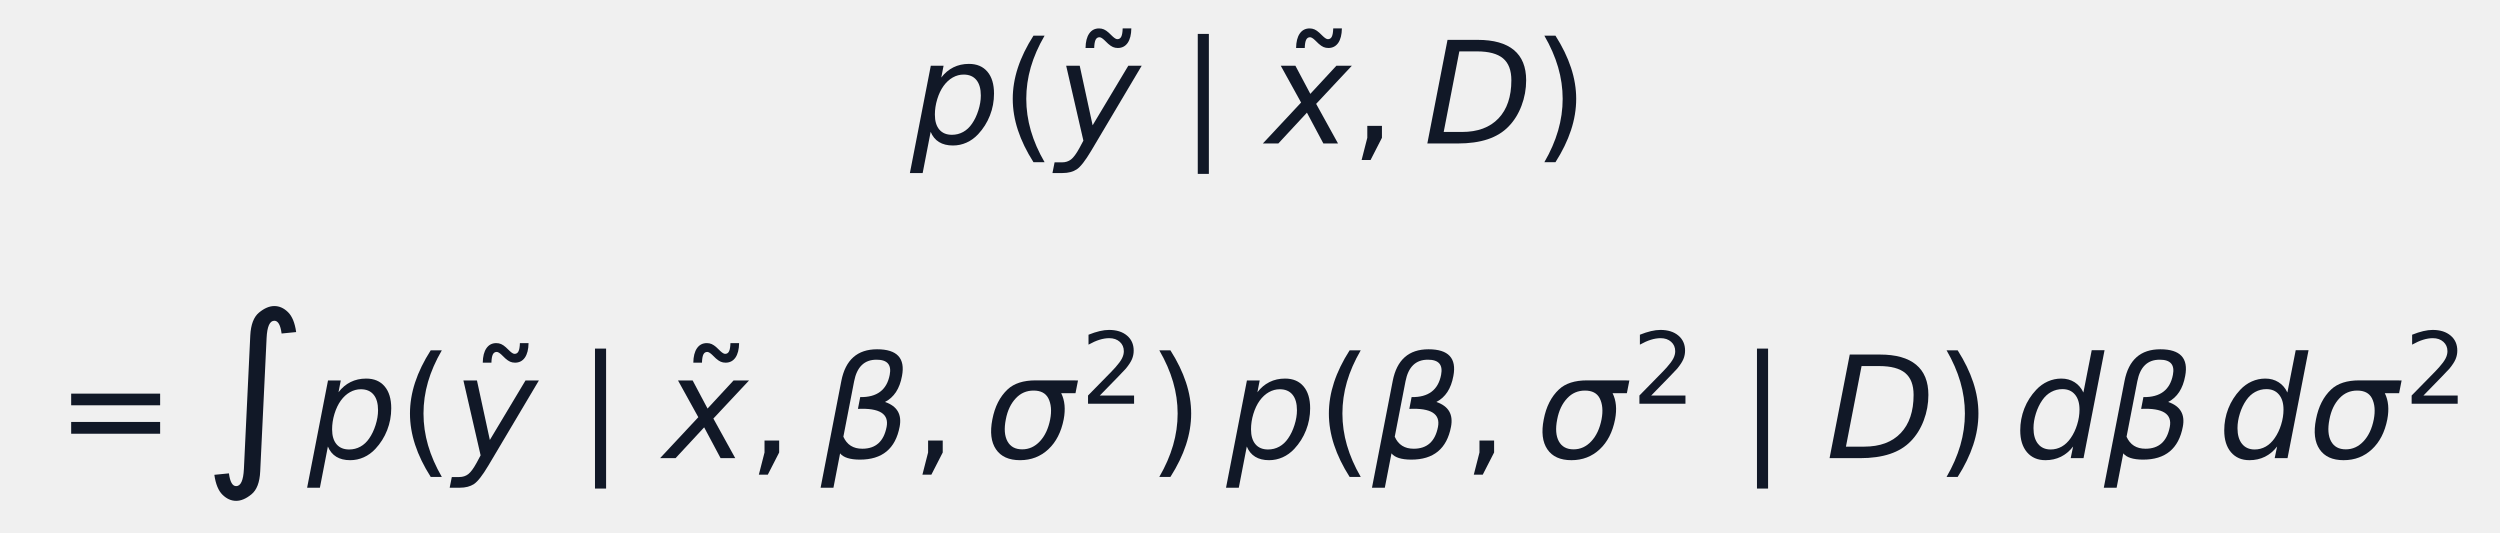
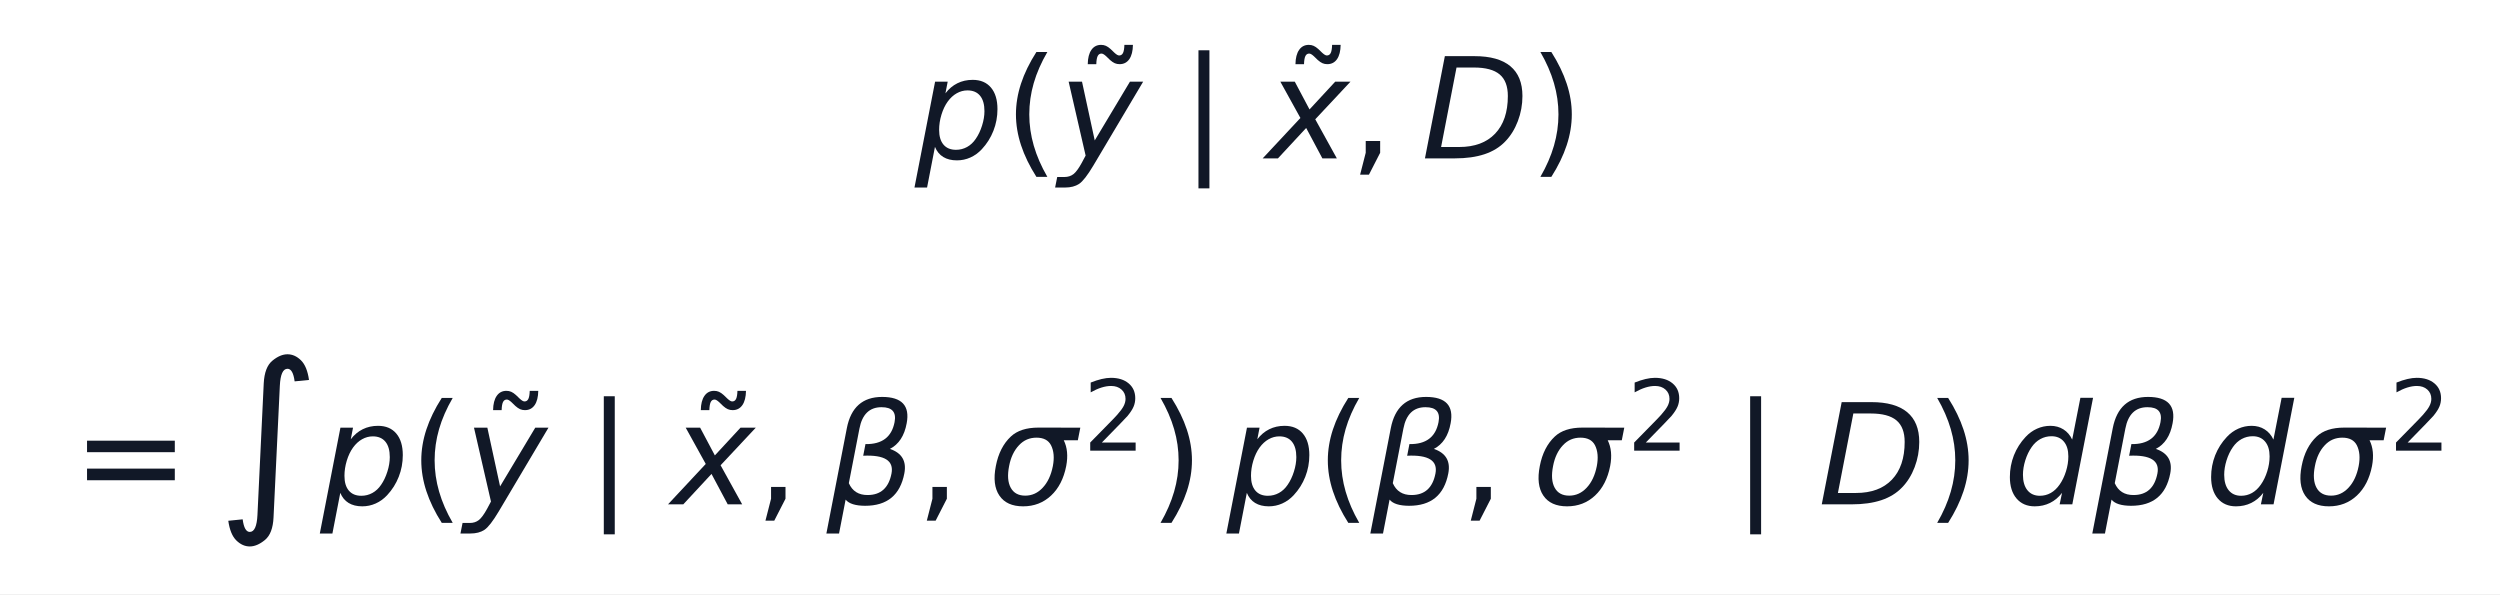
- <svg xmlns="http://www.w3.org/2000/svg" xmlns:xlink="http://www.w3.org/1999/xlink" width="316.62pt" height="67.38pt" viewBox="0 0 316.62 67.38" version="1.1">
+ <svg xmlns="http://www.w3.org/2000/svg" xmlns:xlink="http://www.w3.org/1999/xlink" width="320.94pt" height="76.26pt" viewBox="0 0 320.94 76.26" version="1.1">
  <defs>
    <style type="text/css">*{stroke-linejoin: round; stroke-linecap: butt}</style>
  </defs>
  <g id="figure_1">
    <g id="patch_1">
-       <path d="M 0 67.38 L 316.62 67.38 L 316.62 0 L 0 0 L 0 67.38 z " style="fill: none; opacity: 0" />
+       <path d="M 0 76.26 L 320.94 76.26 L 320.94 0 L 0 0 z " style="fill: #ffffff" />
    </g>
    <g id="text_1">
-       <g style="fill: #111827" transform="translate(115.29 18.18) scale(0.18 -0.18)">
+       <g style="fill: #111827" transform="translate(117.45 20.34) scale(0.18 -0.18)">
        <defs>
          <path id="DejaVuSans-Oblique-70" d="M 3175 2156 Q 3175 2616 2975 2859 Q 2775 3103 2400 3103 Q 2144 3103 1911 2972 Q 1678 2841 1497 2591 Q 1319 2344 1212 1994 Q 1106 1644 1106 1300 Q 1106 863 1306 627 Q 1506 391 1875 391 Q 2147 391 2380 519 Q 2613 647 2778 891 Q 2956 1147 3065 1494 Q 3175 1841 3175 2156 z M 1394 2969 Q 1625 3272 1939 3428 Q 2253 3584 2638 3584 Q 3175 3584 3472 3232 Q 3769 2881 3769 2247 Q 3769 1728 3584 1258 Q 3400 788 3053 416 Q 2822 169 2531 39 Q 2241 -91 1919 -91 Q 1547 -91 1294 64 Q 1041 219 916 525 L 556 -1331 L -19 -1331 L 922 3500 L 1497 3500 L 1394 2969 z " transform="scale(0.015625)" />
          <path id="DejaVuSans-28" d="M 1984 4856 Q 1566 4138 1362 3434 Q 1159 2731 1159 2009 Q 1159 1288 1364 580 Q 1569 -128 1984 -844 L 1484 -844 Q 1016 -109 783 600 Q 550 1309 550 2009 Q 550 2706 781 3412 Q 1013 4119 1484 4856 L 1984 4856 z " transform="scale(0.015625)" />
          <path id="DejaVuSans-303" d="M -1621 4281 L -1799 4453 Q -1867 4516 -1919 4545 Q -1971 4575 -2011 4575 Q -2130 4575 -2186 4461 Q -2242 4347 -2249 4091 L -2639 4091 Q -2633 4513 -2473 4742 Q -2314 4972 -2030 4972 Q -1911 4972 -1811 4928 Q -1711 4884 -1596 4781 L -1417 4609 Q -1349 4547 -1297 4517 Q -1246 4488 -1205 4488 Q -1086 4488 -1030 4602 Q -974 4716 -967 4972 L -577 4972 Q -583 4550 -742 4320 Q -902 4091 -1186 4091 Q -1305 4091 -1405 4134 Q -1505 4178 -1621 4281 z " transform="scale(0.015625)" />
          <path id="DejaVuSans-Oblique-79" d="M 1588 -325 Q 1188 -997 936 -1164 Q 684 -1331 294 -1331 L -159 -1331 L -63 -850 L 269 -850 Q 509 -850 678 -719 Q 847 -588 1056 -206 L 1234 128 L 459 3500 L 1069 3500 L 1650 819 L 3256 3500 L 3859 3500 L 1588 -325 z " transform="scale(0.015625)" />
          <path id="DejaVuSans-2223" d="M 1350 4934 L 1850 4934 L 1850 -1369 L 1350 -1369 L 1350 4934 z " transform="scale(0.015625)" />
          <path id="DejaVuSans-Oblique-78" d="M 3841 3500 L 2234 1784 L 3219 0 L 2559 0 L 1819 1388 L 531 0 L -166 0 L 1556 1844 L 641 3500 L 1300 3500 L 1972 2234 L 3144 3500 L 3841 3500 z " transform="scale(0.015625)" />
          <path id="DejaVuSans-2c" d="M 750 794 L 1409 794 L 1409 256 L 897 -744 L 494 -744 L 750 256 L 750 794 z " transform="scale(0.015625)" />
          <path id="DejaVuSans-Oblique-44" d="M 1081 4666 L 2438 4666 Q 3519 4666 4070 4208 Q 4622 3750 4622 2847 Q 4622 2250 4412 1698 Q 4203 1147 3834 769 Q 3463 381 2891 190 Q 2319 0 1538 0 L 172 0 L 1081 4666 z M 1613 4147 L 909 519 L 1734 519 Q 2794 519 3375 1128 Q 3956 1738 3956 2847 Q 3956 3519 3581 3833 Q 3206 4147 2406 4147 L 1613 4147 z " transform="scale(0.015625)" />
          <path id="DejaVuSans-29" d="M 513 4856 L 1013 4856 Q 1481 4119 1714 3412 Q 1947 2706 1947 2009 Q 1947 1309 1714 600 Q 1481 -109 1013 -844 L 513 -844 Q 928 -128 1133 580 Q 1338 1288 1338 2009 Q 1338 2731 1133 3434 Q 928 4138 513 4856 z " transform="scale(0.015625)" />
        </defs>
        <use xlink:href="#DejaVuSans-Oblique-70" transform="translate(0 0.046875)" />
        <use xlink:href="#DejaVuSans-28" transform="translate(63.47656 0.046875)" />
        <use xlink:href="#DejaVuSans-303" transform="translate(164.5195 3.3125)" />
        <use xlink:href="#DejaVuSans-Oblique-79" transform="translate(102.4902 0.046875)" />
        <use xlink:href="#DejaVuSans-2223" transform="translate(181.1523 0.046875)" />
        <use xlink:href="#DejaVuSans-303" transform="translate(312.6641 3.3125)" />
        <use xlink:href="#DejaVuSans-Oblique-78" transform="translate(250.6348 0.046875)" />
        <use xlink:href="#DejaVuSans-2c" transform="translate(309.8145 0.046875)" />
        <use xlink:href="#DejaVuSans-Oblique-44" transform="translate(361.084 0.046875)" />
        <use xlink:href="#DejaVuSans-29" transform="translate(438.0859 0.046875)" />
      </g>
    </g>
    <g id="text_2">
-       <g style="fill: #111827" transform="translate(3.6 58.2) scale(0.18 -0.18)">
+       <g style="fill: #111827" transform="translate(5.76 64.92) scale(0.18 -0.18)">
        <defs>
          <path id="DejaVuSans-3d" d="M 678 2906 L 4684 2906 L 4684 2381 L 678 2381 L 678 2906 z M 678 1631 L 4684 1631 L 4684 1100 L 678 1100 L 678 1631 z " transform="scale(0.015625)" />
          <path id="DejaVuSansDisplay-222b" d="M 2134 5525 Q 2172 6263 2528 6556 Q 2884 6850 3218 6850 Q 3553 6850 3833 6575 Q 4113 6300 4200 5678 L 3544 5613 Q 3469 6188 3219 6188 Q 2906 6188 2869 5413 L 2581 -597 Q 2547 -1334 2187 -1628 Q 1828 -1922 1497 -1922 Q 1163 -1922 883 -1647 Q 603 -1372 516 -750 L 1172 -684 Q 1247 -1259 1497 -1259 Q 1809 -1259 1847 -488 L 2134 5525 z " transform="scale(0.015625)" />
          <path id="DejaVuSans-Oblique-3b2" d="M 872 216 L 572 -1331 L -6 -1331 L 928 3478 Q 1206 4903 2538 4903 Q 3888 4903 3659 3700 Q 3503 2844 2894 2531 Q 3713 2250 3553 1416 Q 3272 -69 1759 -66 Q 1097 -63 872 216 z M 1019 966 Q 1259 422 1875 425 Q 2775 425 2966 1406 Q 3138 2288 1675 2219 L 1778 2750 Q 2909 2731 3106 3750 Q 3241 4438 2509 4434 Q 1691 4434 1503 3459 L 1019 966 z " transform="scale(0.015625)" />
          <path id="DejaVuSans-Oblique-3c3" d="M 2219 3044 Q 1744 3044 1422 2700 Q 1081 2341 969 1747 Q 844 1119 1044 756 Q 1241 397 1706 397 Q 2166 397 2503 759 Q 2844 1122 2966 1747 Q 3075 2319 2881 2700 Q 2700 3044 2219 3044 z M 2309 3503 L 4219 3500 L 4106 2925 L 3463 2925 Q 3706 2438 3575 1747 Q 3406 888 2884 400 Q 2359 -91 1609 -91 Q 856 -91 525 400 Q 194 888 363 1747 Q 528 2609 1050 3097 Q 1484 3503 2309 3503 z " transform="scale(0.015625)" />
          <path id="DejaVuSans-32" d="M 1228 531 L 3431 531 L 3431 0 L 469 0 L 469 531 Q 828 903 1448 1529 Q 2069 2156 2228 2338 Q 2531 2678 2651 2914 Q 2772 3150 2772 3378 Q 2772 3750 2511 3984 Q 2250 4219 1831 4219 Q 1534 4219 1204 4116 Q 875 4013 500 3803 L 500 4441 Q 881 4594 1212 4672 Q 1544 4750 1819 4750 Q 2544 4750 2975 4387 Q 3406 4025 3406 3419 Q 3406 3131 3298 2873 Q 3191 2616 2906 2266 Q 2828 2175 2409 1742 Q 1991 1309 1228 531 z " transform="scale(0.015625)" />
          <path id="DejaVuSans-Oblique-64" d="M 2675 525 Q 2444 222 2128 65 Q 1813 -91 1428 -91 Q 903 -91 598 267 Q 294 625 294 1247 Q 294 1766 478 2236 Q 663 2706 1013 3078 Q 1244 3325 1534 3454 Q 1825 3584 2144 3584 Q 2481 3584 2739 3421 Q 2997 3259 3138 2956 L 3513 4863 L 4091 4863 L 3144 0 L 2566 0 L 2675 525 z M 891 1350 Q 891 897 1095 644 Q 1300 391 1663 391 Q 1931 391 2161 520 Q 2391 650 2566 903 Q 2750 1166 2856 1509 Q 2963 1853 2963 2188 Q 2963 2622 2758 2865 Q 2553 3109 2194 3109 Q 1922 3109 1687 2981 Q 1453 2853 1288 2613 Q 1106 2353 998 2009 Q 891 1666 891 1350 z " transform="scale(0.015625)" />
        </defs>
        <use xlink:href="#DejaVuSans-3d" transform="translate(19.48242 0.96875)" />
        <use xlink:href="#DejaVuSansDisplay-222b" transform="translate(122.7539 0.96875)" />
        <use xlink:href="#DejaVuSans-Oblique-70" transform="translate(196.3867 0.96875)" />
        <use xlink:href="#DejaVuSans-28" transform="translate(259.8633 0.96875)" />
        <use xlink:href="#DejaVuSans-303" transform="translate(360.9062 4.234375)" />
        <use xlink:href="#DejaVuSans-Oblique-79" transform="translate(298.877 0.96875)" />
        <use xlink:href="#DejaVuSans-2223" transform="translate(377.5391 0.96875)" />
        <use xlink:href="#DejaVuSans-303" transform="translate(509.0508 4.234375)" />
        <use xlink:href="#DejaVuSans-Oblique-78" transform="translate(447.0215 0.96875)" />
        <use xlink:href="#DejaVuSans-2c" transform="translate(506.2012 0.96875)" />
        <use xlink:href="#DejaVuSans-Oblique-3b2" transform="translate(557.4707 0.96875)" />
        <use xlink:href="#DejaVuSans-2c" transform="translate(621.2891 0.96875)" />
        <use xlink:href="#DejaVuSans-Oblique-3c3" transform="translate(672.5586 0.96875)" />
        <use xlink:href="#DejaVuSans-32" transform="translate(740.4102 39.25) scale(0.7)" />
        <use xlink:href="#DejaVuSans-29" transform="translate(787.6807 0.96875)" />
        <use xlink:href="#DejaVuSans-Oblique-70" transform="translate(842.9301 0.96875)" />
        <use xlink:href="#DejaVuSans-28" transform="translate(906.4066 0.96875)" />
        <use xlink:href="#DejaVuSans-Oblique-3b2" transform="translate(945.4203 0.96875)" />
        <use xlink:href="#DejaVuSans-2c" transform="translate(1009.239 0.96875)" />
        <use xlink:href="#DejaVuSans-Oblique-3c3" transform="translate(1060.508 0.96875)" />
        <use xlink:href="#DejaVuSans-32" transform="translate(1128.36 39.25) scale(0.7)" />
        <use xlink:href="#DejaVuSans-2223" transform="translate(1195.113 0.96875)" />
        <use xlink:href="#DejaVuSans-Oblique-44" transform="translate(1264.595 0.96875)" />
        <use xlink:href="#DejaVuSans-29" transform="translate(1341.597 0.96875)" />
        <use xlink:href="#DejaVuSans-Oblique-64" transform="translate(1396.846 0.96875)" />
        <use xlink:href="#DejaVuSans-Oblique-3b2" transform="translate(1460.323 0.96875)" />
        <use xlink:href="#DejaVuSans-Oblique-64" transform="translate(1540.377 0.96875)" />
        <use xlink:href="#DejaVuSans-Oblique-3c3" transform="translate(1603.854 0.96875)" />
        <use xlink:href="#DejaVuSans-32" transform="translate(1671.705 39.25) scale(0.7)" />
      </g>
    </g>
  </g>
</svg>
